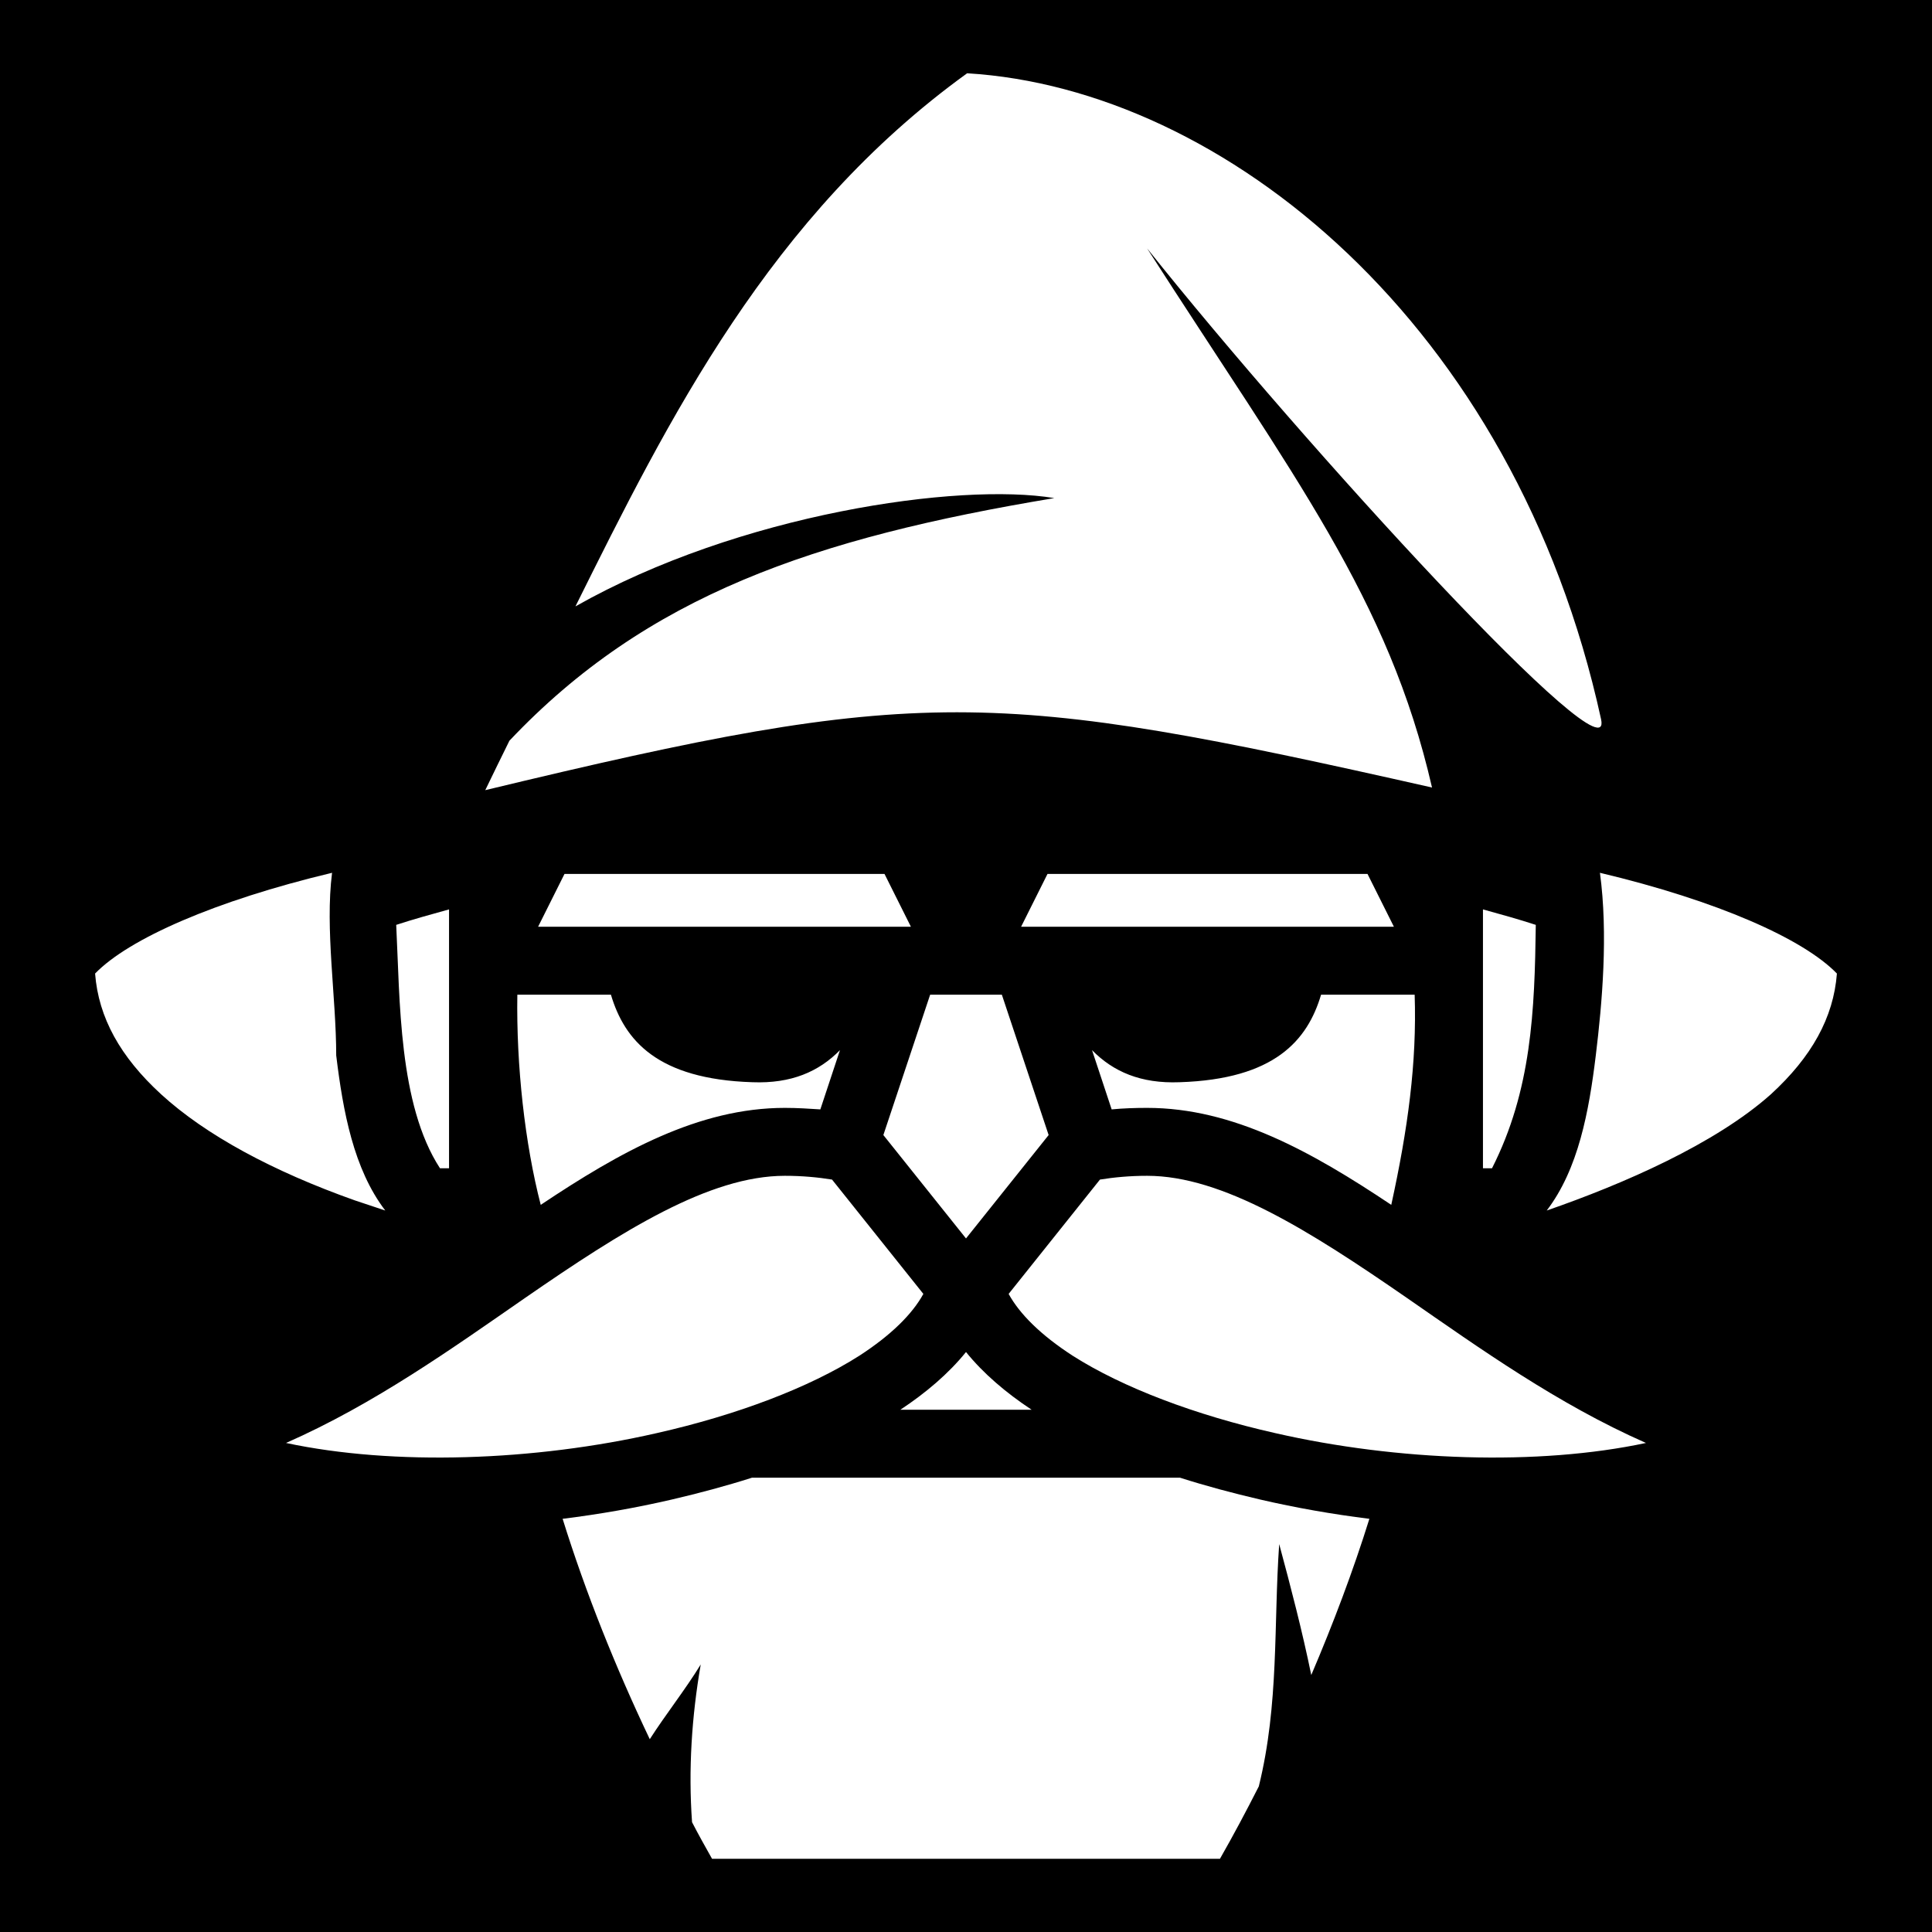
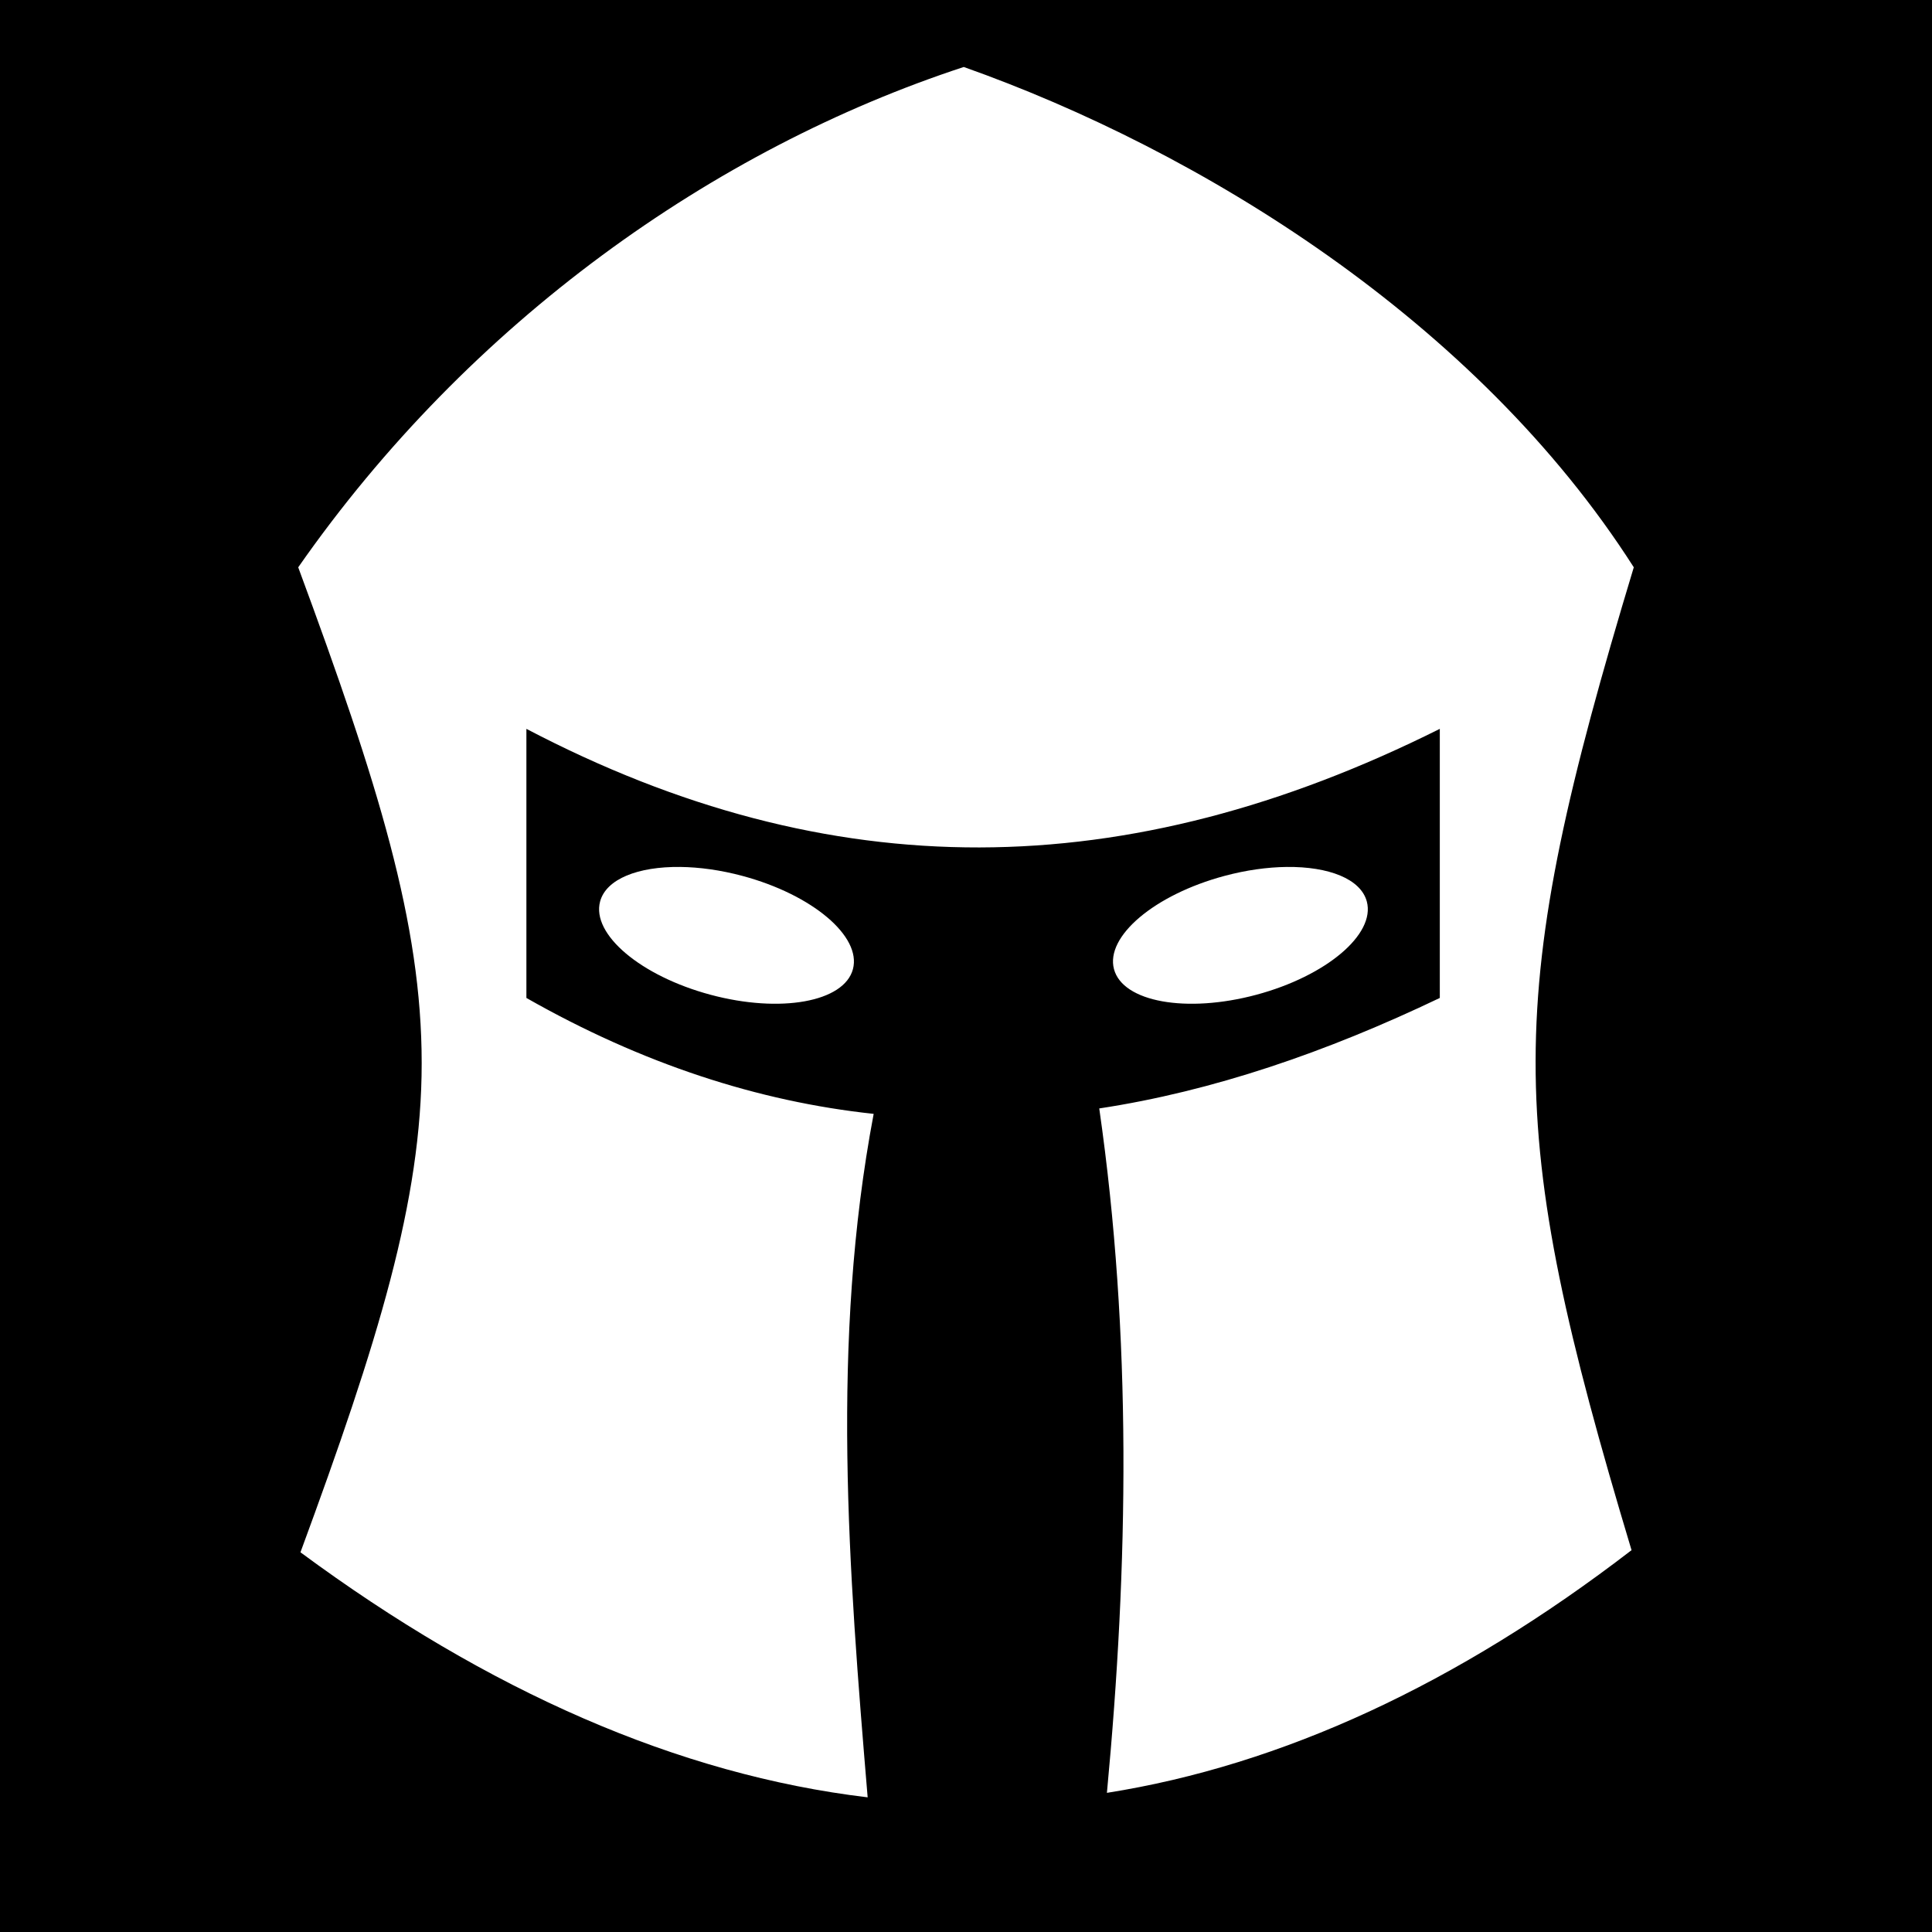
<svg xmlns="http://www.w3.org/2000/svg" viewBox="0 0 512 512">
  <path d="M0 0h512v512H0z" />
-   <path fill="#fff" d="M256.3 19.42C204 57.2 177.2 111 152.5 160.7c43.4-24.6 101.7-32.9 126.9-28.7-63.8 10.6-108 25.8-144.4 64.3-2.2 4.5-4.1 8.3-6.4 13.1 115.4-27.8 134.4-27 250.9-.7C368 158.6 343 126.6 304 65.83 345.9 118.4 428.1 208.1 424.3 190.6 401.4 85.73 324.2 23.49 256.3 19.42zM88 231.3c-31 7.4-53.9 17.5-62.8 26.7.9 11.7 6.7 22.1 17.5 32 11.8 10.8 29.6 20.4 51.3 28.1 2.69.9 5.39 1.8 8.1 2.7-8.4-11-11.2-26.3-13-41.1 0-15.4-3-33.5-1.1-48.4zm336 0c2.2 16.2.6 34.5-1.1 48.4-1.8 14.8-4.6 30.1-13 41.1 20.2-7 44.6-17.6 59.4-30.8 10.8-9.9 16.6-20.3 17.5-32-8.9-9.2-31.7-19.3-62.8-26.7zm-274.4.3-7 14h98.8l-7-14zm128 0-7 14h98.8l-7-14zM119 241c-4.7 1.3-9.4 2.6-14 4.1 1 19.9.6 47.6 11.6 64.5h2.4zm274 0v68.6h2.4c10.5-20.7 11.3-41.8 11.6-64.5-4.6-1.5-9.3-2.8-14-4.1zm-255.9 22.6c-.3 18.8 2 39.5 6.2 55.7 21.1-14.1 41.9-25.7 64.7-25.7 3.2 0 6.4.2 9.4.4l5.2-15.7c-5.6 5.7-12.9 8.9-23.2 8.5-25.2-.8-33.9-11.1-37.5-23.2zm109.4 0-12.4 37.2 21.9 27.4 21.9-27.4-12.4-37.2zm103.6 0c-3.6 12.1-12.3 22.4-37.5 23.2-10.3.4-17.6-2.8-23.2-8.5l5.2 15.7c3.1-.3 6.3-.4 9.4-.4 22.8 0 43.6 11.6 64.7 25.7 4.4-20.1 6.8-37.6 6.2-55.7zm-142.1 48c-20 0-43 14.5-68.9 32.4-19.2 13.3-39.9 28.1-63.3 38.4 28.6 6.1 65.8 4.8 98.2-2.6 21.3-4.8 40.5-12.1 53.7-20.5 8.5-5.5 14.1-11.1 17-16.4l-24.2-30.3c-3.7-.6-7.9-1-12.5-1zm96 0c-4.6 0-8.8.4-12.5 1l-24.2 30.3c2.9 5.3 8.5 10.9 17 16.4 13.2 8.4 32.4 15.7 53.7 20.5 32.4 7.4 69.6 8.7 98.2 2.6-23.4-10.3-44.1-25.1-63.3-38.4-25.9-17.9-48.9-32.4-68.9-32.4zm-48 46.7c-4.6 5.7-10.6 10.8-17.4 15.3h34.8c-6.8-4.5-12.8-9.6-17.4-15.3zm-56.7 33.3c-6.9 2.2-14 4.1-21.3 5.8-9.5 2.2-19.2 3.9-28.9 5.1 6.1 19.6 14.1 39.5 23 58.2l.1.2c4.3-6.7 9.4-13.1 13.5-19.8-2.4 13.9-3.3 27.9-2.3 41.8 1.7 3.3 3.5 6.5 5.3 9.7h134.6c3.6-6.3 7-12.7 10.3-19.2 5.4-21.9 3.9-42.8 5.4-64.2 3.1 11.5 6.1 23 8.5 34.7 5.8-13.6 11.1-27.6 15.4-41.4-9.7-1.2-19.4-2.9-28.9-5.1-7.3-1.7-14.4-3.6-21.3-5.8z" />
+   <path fill="#fff" d="M255.406 17.75C189.313 39.42 124.536 85.124 79.03 150.344c21.238 57.44 32.72 94.314 32.72 131.375 0 36.493-11.52 73.723-32.125 129.655 49.72 36.73 100.08 58.95 150.313 64.938-5.052-60.378-9.83-120.748 1.593-181.125-30.644-3.28-61.384-13.286-92.03-30.72v-71.312c80.67 42.255 158.908 41.547 242.063 0v71.313c-30.06 14.376-60.192 24.722-90.25 29.28 8.684 60.46 7.723 120.915 2.03 181.375 46.386-7.335 92.89-28.824 139.032-64.312-33.966-112.954-34.03-145.933.594-260.47C391.162 84.844 317.924 39.89 255.405 17.75zm-75.125 212c-11.16-.13-19.646 3.174-21.25 9.156-2.33 8.7 10.778 19.76 29.282 24.72 18.505 4.957 35.388 1.92 37.72-6.782 2.33-8.7-10.775-19.76-29.282-24.72-5.783-1.55-11.396-2.315-16.47-2.374zm160.69 0c-5.074.06-10.687.825-16.47 2.375-18.507 4.96-31.613 16.018-29.28 24.72 2.33 8.7 19.213 11.738 37.717 6.78 18.505-4.958 31.613-16.018 29.282-24.72-1.604-5.98-10.09-9.286-21.25-9.155z" />
</svg>
